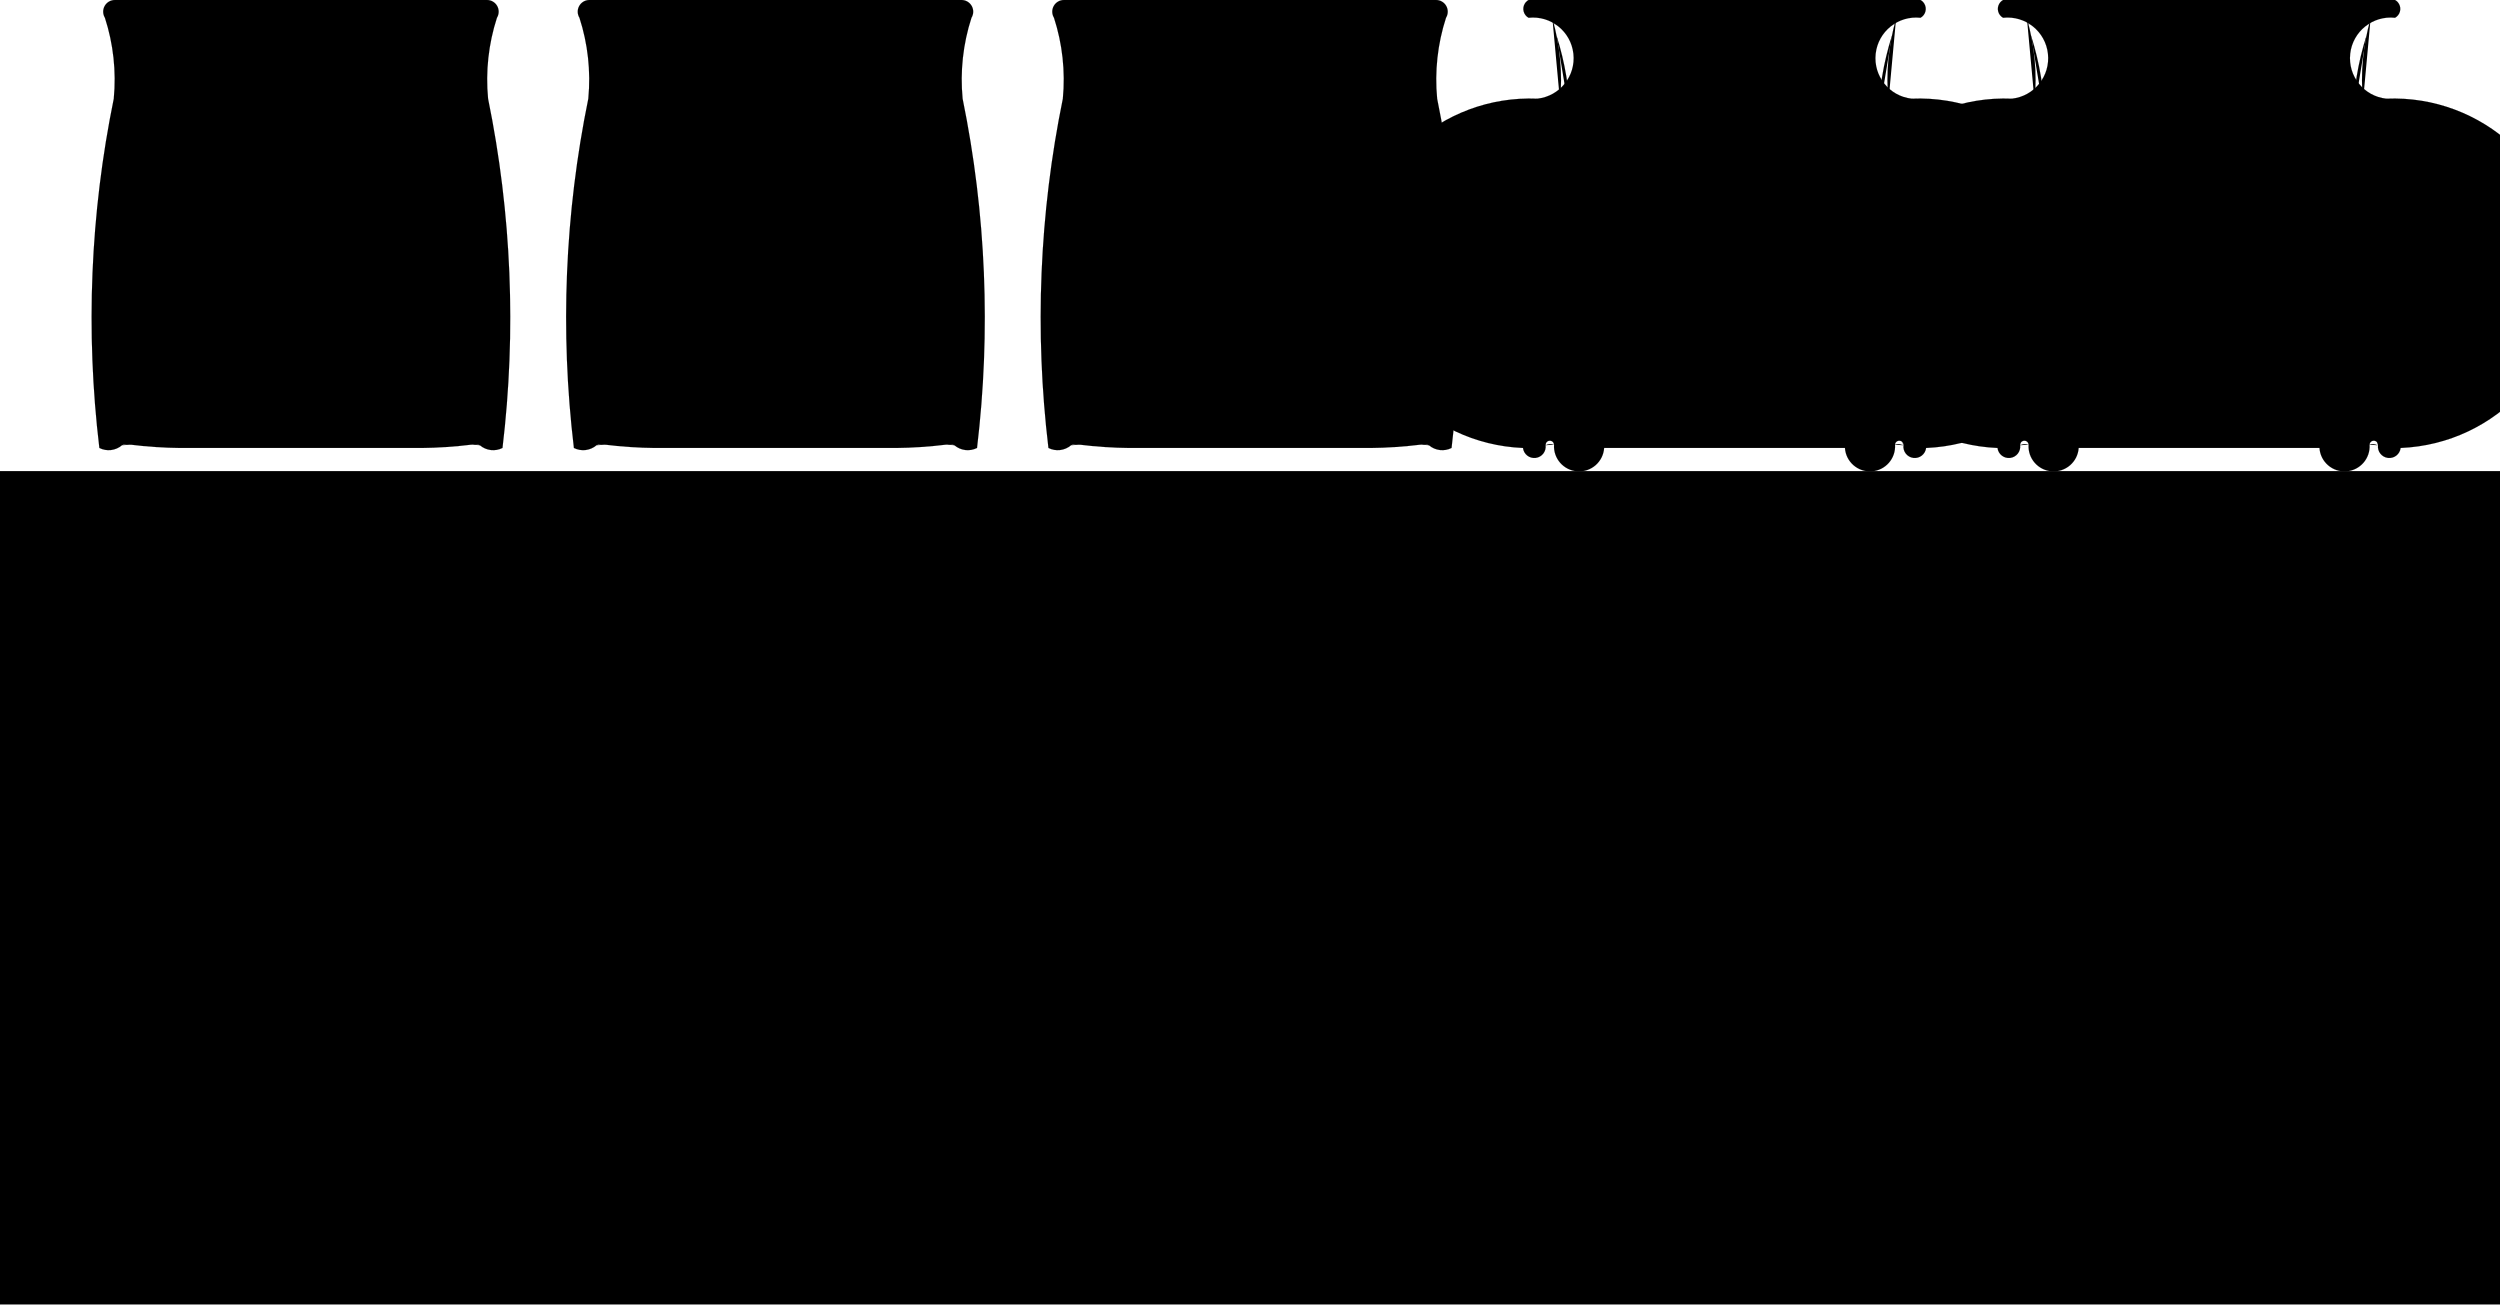
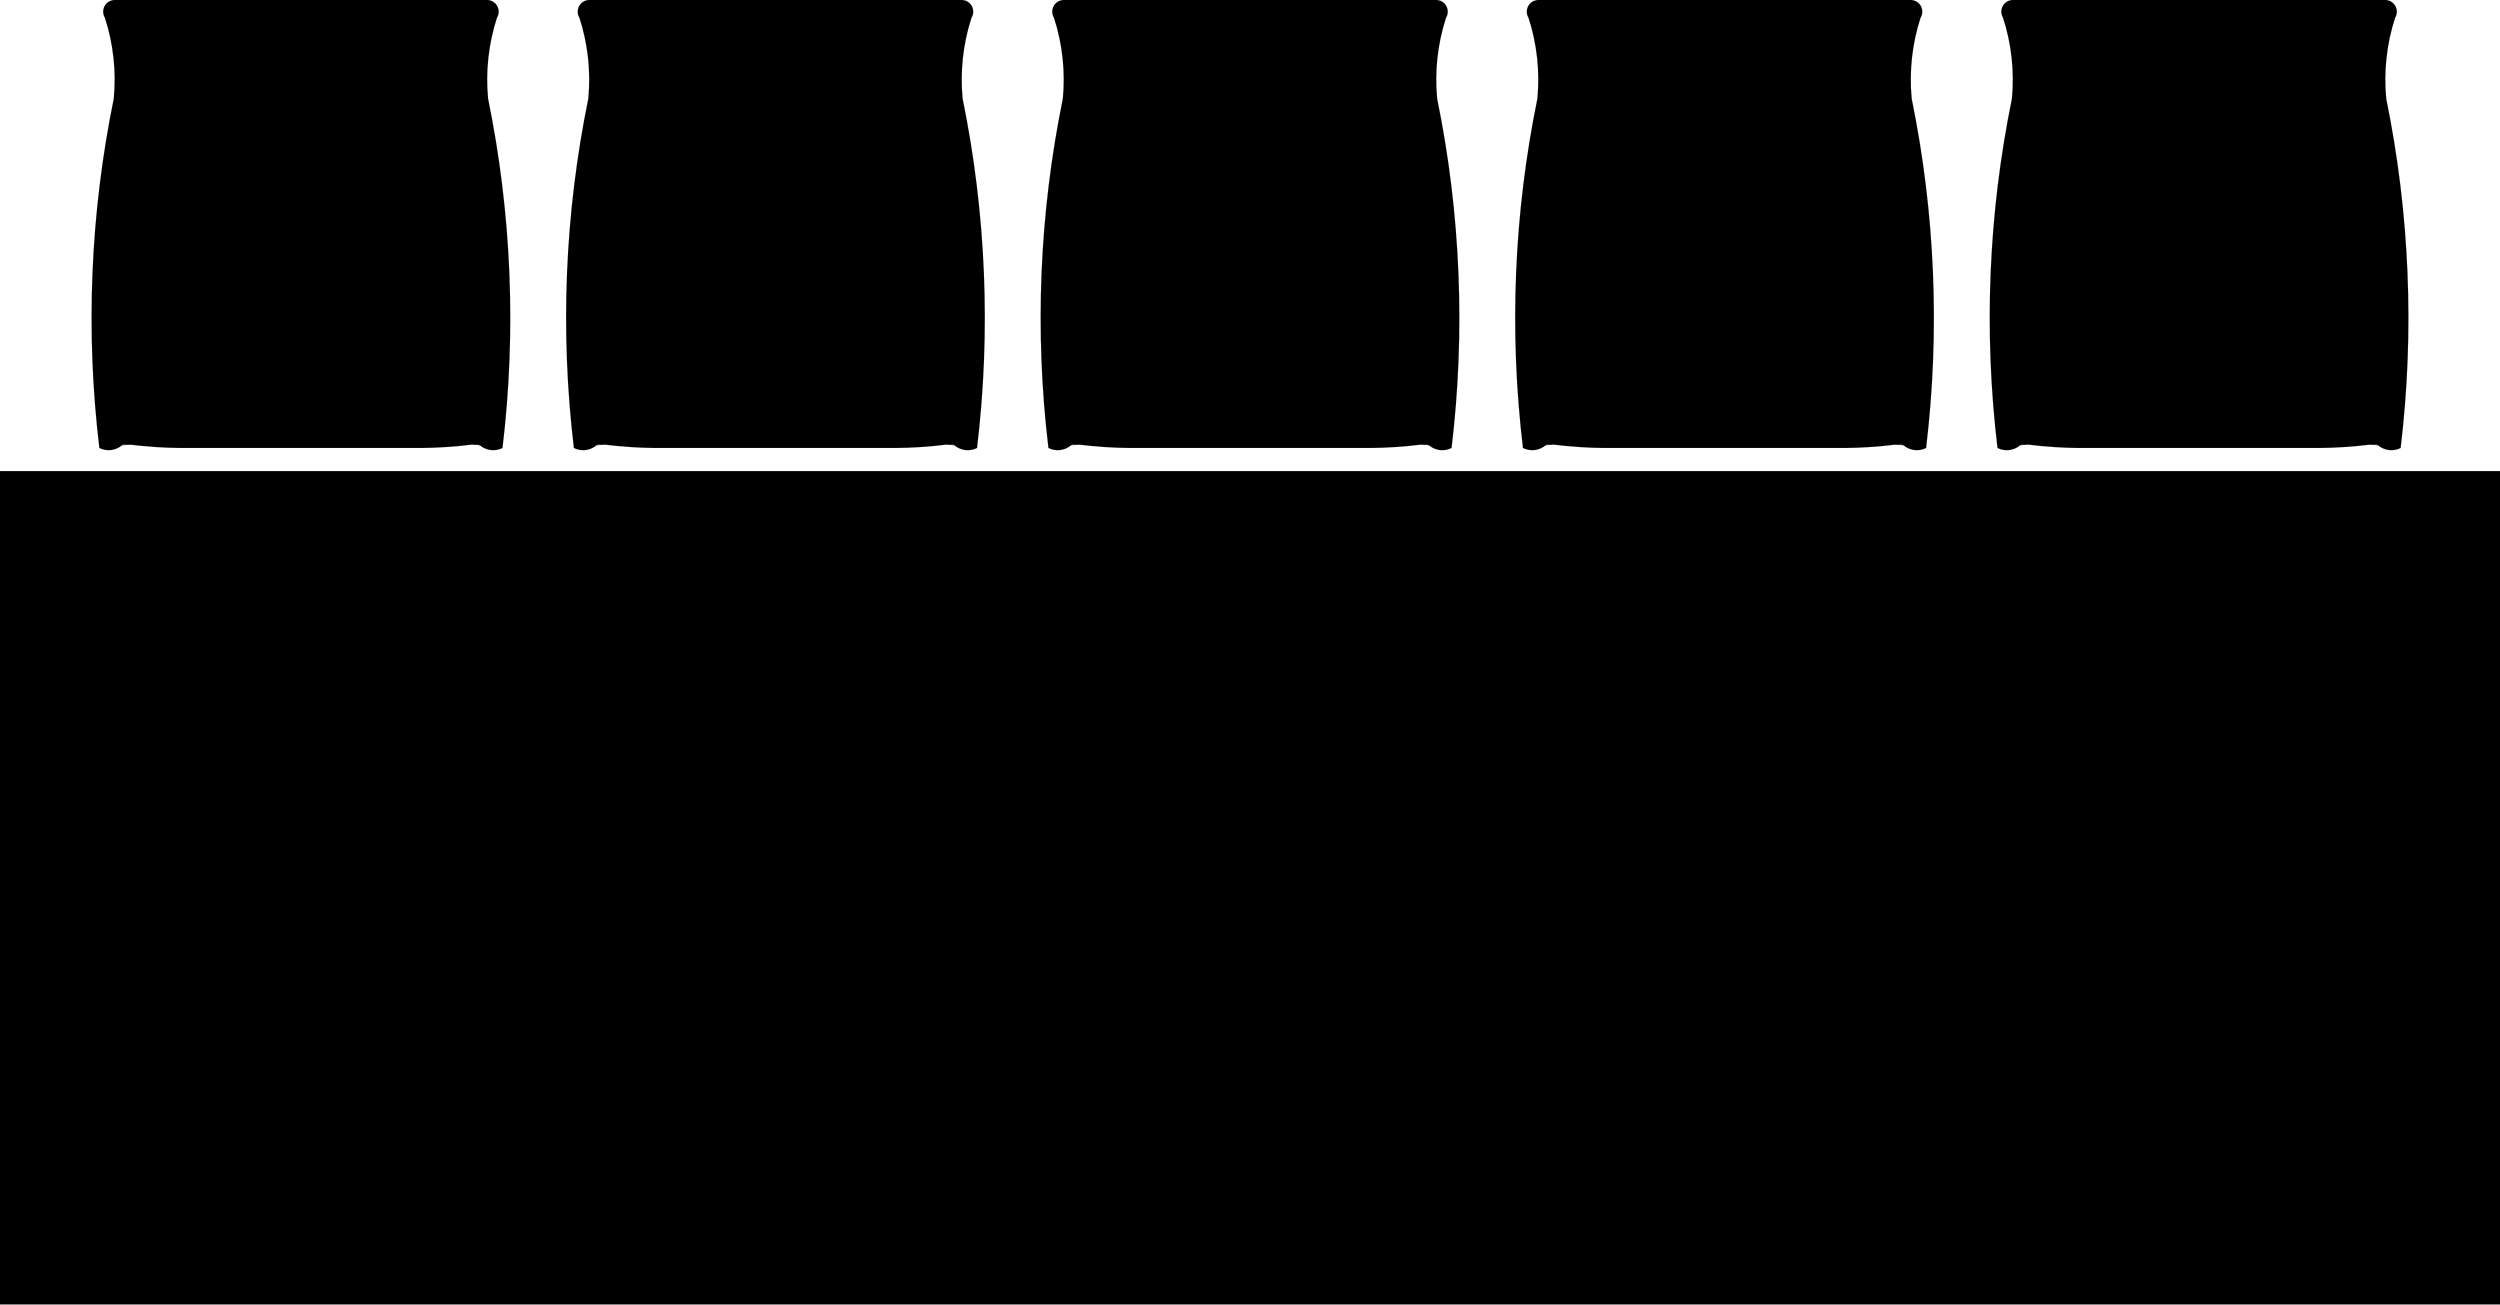
<svg xmlns="http://www.w3.org/2000/svg" width="2700mm" height="1408.8mm" viewBox="28.081 -1426.527 2700 1408.8" version="1.1" style="stroke-linecap:round;stroke-linejoin:round;">
  <g transform="scale(1,-1)">
    <g>
      <g>
        <path d="M564.773,1407.342 A216.619,216.619 0 0 1 555.19,1319.957 A1180.69,1180.69 0 0 0 570.763,942.727 A22.203,22.203 0 0 0 546.338,945.655 A12.033,12.033 0 0 1 537.194,946.318 A480.879,480.879 0 0 0 483.127,942.727 L353.082,942.727 L223.036,942.727 A480.879,480.879 0 0 0 168.969,946.318 A12.033,12.033 0 0 1 159.825,945.655 A22.203,22.203 0 0 0 135.4,942.727 A1180.69,1180.69 0 0 0 150.974,1319.957 A216.619,216.619 0 0 1 141.39,1407.342 A12.601,12.601 0 0 0 152.171,1426.527 L553.992,1426.527 A12.601,12.601 0 0 0 564.773,1407.342 Z" style="stroke:#000000;stroke-width:0.1;" />
        <path d="M353.397,1319.38 L246.612,1319.38 " style="stroke:#000000;stroke-width:0.1;" />
        <path d="M175.648,1314.485 A1154.409,1154.409 0 0,1 160.421,945.651" style="stroke:#000000;stroke-width:0.1;" />
        <path d="M176.036,1317.077 A240.869,240.869 0 0,1 167.837,1406.189" style="stroke:#000000;stroke-width:0.1;" />
        <path d="M353.397,1401.261 L169.976,1401.261 " style="stroke:#000000;stroke-width:0.1;" />
        <path d="M353.397,1409.449 L169.654,1409.449 " style="stroke:#000000;stroke-width:0.1;" />
        <path d="M169.654,1409.449 A2.418,2.418 0 0,1 167.837,1406.189" style="stroke:#000000;stroke-width:0.1;" />
        <path d="M187.048,1298.476 A317.316,317.316 0 0,1 172.32,1387.815" style="stroke:#000000;stroke-width:0.1;" />
        <path d="M246.612,1319.38 A97.831,97.831 0 0,1 169.165,1280.166" style="stroke:#000000;stroke-width:0.1;" />
        <path d="M170.042,1401.261 A0.725,0.725 0 0,1 169.318,1400.318" style="stroke:#000000;stroke-width:0.1;" />
        <path d="M353.397,1400.442 L169.976,1400.442 " style="stroke:#000000;stroke-width:0.1;" />
        <path d="M169.976,1400.442 A0.433,0.433 0 0,1 169.413,1399.961" style="stroke:#000000;stroke-width:0.1;" />
        <path d="M169.552,946.313 A12.015,12.015 0 0,1 160.421,945.651" style="stroke:#000000;stroke-width:0.1;" />
        <path d="M169.552,946.313 L167.787,965.714 " style="stroke:#000000;stroke-width:0.1;" />
        <path d="M167.787,965.714 L158.644,961.386 " style="stroke:#000000;stroke-width:0.1;" />
        <path d="M167.787,965.714 L158.194,965.714 " style="stroke:#000000;stroke-width:0.1;" />
        <path d="M539.008,965.714 L548.601,965.714 " style="stroke:#000000;stroke-width:0.1;" />
        <path d="M539.008,965.714 L548.15,961.386 " style="stroke:#000000;stroke-width:0.1;" />
        <path d="M537.243,946.313 L539.008,965.714 " style="stroke:#000000;stroke-width:0.1;" />
        <path d="M546.373,945.651 A12.015,12.015 0 0,1 537.243,946.313" style="stroke:#000000;stroke-width:0.1;" />
        <path d="M537.382,1399.961 A0.433,0.433 0 0,1 536.819,1400.442" style="stroke:#000000;stroke-width:0.1;" />
        <path d="M353.397,1400.442 L536.819,1400.442 " style="stroke:#000000;stroke-width:0.1;" />
        <path d="M537.477,1400.318 A0.725,0.725 0 0,1 536.752,1401.261" style="stroke:#000000;stroke-width:0.1;" />
        <path d="M537.63,1280.166 A97.831,97.831 0 0,1 460.182,1319.38" style="stroke:#000000;stroke-width:0.1;" />
        <path d="M534.475,1387.815 A317.316,317.316 0 0,1 519.746,1298.476" style="stroke:#000000;stroke-width:0.1;" />
        <path d="M538.958,1406.189 A2.418,2.418 0 0,1 537.141,1409.449" style="stroke:#000000;stroke-width:0.1;" />
        <path d="M353.397,1409.449 L537.141,1409.449 " style="stroke:#000000;stroke-width:0.1;" />
        <path d="M353.397,1401.261 L536.819,1401.261 " style="stroke:#000000;stroke-width:0.1;" />
        <path d="M538.958,1406.189 A240.869,240.869 0 0,1 530.759,1317.077" style="stroke:#000000;stroke-width:0.1;" />
        <path d="M546.373,945.651 A1154.409,1154.409 0 0,1 531.146,1314.485" style="stroke:#000000;stroke-width:0.1;" />
        <path d="M353.397,1319.38 L460.182,1319.38 " style="stroke:#000000;stroke-width:0.1;" />
      </g>
      <path d="M28.081,17.727 L2728.081,17.727 L2728.081,917.727 L28.081,917.727 Z" style="stroke:#000000;stroke-width:0.1;" />
      <path d="M48.081,37.727 L2708.081,37.727 L2708.081,897.727 L48.081,897.727 Z" style="stroke:#000000;stroke-width:0.1;" />
      <g>
        <path d="M1589.773,1407.342 A216.619,216.619 0 0 1 1580.19,1319.957 A1180.69,1180.69 0 0 0 1595.763,942.727 A22.203,22.203 0 0 0 1571.338,945.655 A12.033,12.033 0 0 1 1562.194,946.318 A480.879,480.879 0 0 0 1508.127,942.727 L1378.082,942.727 L1248.036,942.727 A480.879,480.879 0 0 0 1193.969,946.318 A12.033,12.033 0 0 1 1184.825,945.655 A22.203,22.203 0 0 0 1160.4,942.727 A1180.69,1180.69 0 0 0 1175.974,1319.957 A216.619,216.619 0 0 1 1166.39,1407.342 A12.601,12.601 0 0 0 1177.171,1426.527 L1578.992,1426.527 A12.601,12.601 0 0 0 1589.773,1407.342 Z" style="stroke:#000000;stroke-width:0.1;" />
        <path d="M1378.397,1319.38 L1271.612,1319.38 " style="stroke:#000000;stroke-width:0.1;" />
        <path d="M1200.648,1314.485 A1154.409,1154.409 0 0,1 1185.421,945.651" style="stroke:#000000;stroke-width:0.1;" />
        <path d="M1201.036,1317.077 A240.869,240.869 0 0,1 1192.837,1406.189" style="stroke:#000000;stroke-width:0.1;" />
        <path d="M1378.397,1401.261 L1194.976,1401.261 " style="stroke:#000000;stroke-width:0.1;" />
        <path d="M1378.397,1409.449 L1194.654,1409.449 " style="stroke:#000000;stroke-width:0.1;" />
        <path d="M1194.654,1409.449 A2.418,2.418 0 0,1 1192.837,1406.189" style="stroke:#000000;stroke-width:0.1;" />
        <path d="M1212.049,1298.476 A317.316,317.316 0 0,1 1197.32,1387.815" style="stroke:#000000;stroke-width:0.1;" />
        <path d="M1271.612,1319.38 A97.831,97.831 0 0,1 1194.165,1280.166" style="stroke:#000000;stroke-width:0.1;" />
        <path d="M1195.042,1401.261 A0.725,0.725 0 0,1 1194.318,1400.318" style="stroke:#000000;stroke-width:0.1;" />
        <path d="M1378.397,1400.442 L1194.976,1400.442 " style="stroke:#000000;stroke-width:0.1;" />
        <path d="M1194.976,1400.442 A0.433,0.433 0 0,1 1194.413,1399.961" style="stroke:#000000;stroke-width:0.1;" />
        <path d="M1194.552,946.313 A12.015,12.015 0 0,1 1185.421,945.651" style="stroke:#000000;stroke-width:0.1;" />
        <path d="M1194.552,946.313 L1192.787,965.714 " style="stroke:#000000;stroke-width:0.1;" />
        <path d="M1192.787,965.714 L1183.644,961.386 " style="stroke:#000000;stroke-width:0.1;" />
        <path d="M1192.787,965.714 L1183.194,965.714 " style="stroke:#000000;stroke-width:0.1;" />
        <path d="M1564.008,965.714 L1573.601,965.714 " style="stroke:#000000;stroke-width:0.1;" />
        <path d="M1564.008,965.714 L1573.15,961.386 " style="stroke:#000000;stroke-width:0.1;" />
        <path d="M1562.243,946.313 L1564.008,965.714 " style="stroke:#000000;stroke-width:0.1;" />
        <path d="M1571.373,945.651 A12.015,12.015 0 0,1 1562.243,946.313" style="stroke:#000000;stroke-width:0.1;" />
        <path d="M1562.382,1399.961 A0.433,0.433 0 0,1 1561.819,1400.442" style="stroke:#000000;stroke-width:0.1;" />
        <path d="M1378.397,1400.442 L1561.819,1400.442 " style="stroke:#000000;stroke-width:0.1;" />
        <path d="M1562.477,1400.318 A0.725,0.725 0 0,1 1561.752,1401.261" style="stroke:#000000;stroke-width:0.1;" />
        <path d="M1562.63,1280.166 A97.831,97.831 0 0,1 1485.182,1319.38" style="stroke:#000000;stroke-width:0.1;" />
        <path d="M1559.475,1387.815 A317.316,317.316 0 0,1 1544.746,1298.476" style="stroke:#000000;stroke-width:0.1;" />
        <path d="M1563.958,1406.189 A2.418,2.418 0 0,1 1562.141,1409.449" style="stroke:#000000;stroke-width:0.1;" />
        <path d="M1378.397,1409.449 L1562.141,1409.449 " style="stroke:#000000;stroke-width:0.1;" />
        <path d="M1378.397,1401.261 L1561.819,1401.261 " style="stroke:#000000;stroke-width:0.1;" />
        <path d="M1563.958,1406.189 A240.869,240.869 0 0,1 1555.759,1317.077" style="stroke:#000000;stroke-width:0.1;" />
        <path d="M1571.373,945.651 A1154.409,1154.409 0 0,1 1556.147,1314.485" style="stroke:#000000;stroke-width:0.1;" />
        <path d="M1378.397,1319.38 L1485.182,1319.38 " style="stroke:#000000;stroke-width:0.1;" />
      </g>
      <g>
-         <path d="M1678.89,1407.342 A0.217,0.217 0 0 0 1688.474,1319.957 A1.181,1.181 0 0 1 1672.9,942.727 A0.022,0.022 0 0 1 1697.325,945.655 A0.012,0.012 0 0 0 1706.469,946.318 A0.481,0.481 0 0 1 1760.536,942.727 L1890.582,942.727 L2020.627,942.727 A0.481,0.481 0 0 1 2074.694,946.318 A0.012,0.012 0 0 0 2083.838,945.655 A0.022,0.022 0 0 1 2108.263,942.727 A1.181,1.181 0 0 1 2092.69,1319.957 A0.217,0.217 0 0 0 2102.273,1407.342 A0.013,0.013 0 0 1 2091.492,1426.527 L1689.671,1426.527 A0.013,0.013 0 0 1 1678.89,1407.342 Z" style="stroke:#000000;stroke-width:0.1;" />
+         <path d="M1589.773,1407.342 A216.619,216.619 0 0 1 1580.19,1319.957 A1180.69,1180.69 0 0 0 1595.763,942.727 A22.203,22.203 0 0 0 1571.338,945.655 A12.033,12.033 0 0 1 1562.194,946.318 A480.879,480.879 0 0 0 1508.127,942.727 L1378.082,942.727 L1248.036,942.727 A480.879,480.879 0 0 0 1193.969,946.318 A12.033,12.033 0 0 1 1184.825,945.655 A22.203,22.203 0 0 0 1160.4,942.727 A1180.69,1180.69 0 0 0 1175.974,1319.957 A216.619,216.619 0 0 1 1166.39,1407.342 A12.601,12.601 0 0 0 1177.171,1426.527 L1578.992,1426.527 A12.601,12.601 0 0 0 1589.773,1407.342 Z" transform="translate(3268.663,0) scale(-1,1)" style="stroke:#000000;stroke-width:0.1;" />
        <path d="M1890.266,1319.38 L1997.051,1319.38 " style="stroke:#000000;stroke-width:0.1;" />
        <path d="M2068.015,1314.485 A1154.409,1154.409 0 0,0 2083.242,945.651" style="stroke:#000000;stroke-width:0.1;" />
        <path d="M2067.627,1317.077 A240.869,240.869 0 0,0 2075.827,1406.189" style="stroke:#000000;stroke-width:0.1;" />
        <path d="M1890.266,1401.261 L2073.687,1401.261 " style="stroke:#000000;stroke-width:0.1;" />
        <path d="M1890.266,1409.449 L2074.009,1409.449 " style="stroke:#000000;stroke-width:0.1;" />
        <path d="M2074.009,1409.449 A2.418,2.418 0 0,0 2075.827,1406.189" style="stroke:#000000;stroke-width:0.1;" />
        <path d="M2056.615,1298.476 A317.316,317.316 0 0,0 2071.343,1387.815" style="stroke:#000000;stroke-width:0.1;" />
        <path d="M1997.051,1319.38 A97.831,97.831 0 0,0 2074.498,1280.166" style="stroke:#000000;stroke-width:0.1;" />
        <path d="M2073.621,1401.261 A0.725,0.725 0 0,0 2074.345,1400.318" style="stroke:#000000;stroke-width:0.1;" />
        <path d="M1890.266,1400.442 L2073.687,1400.442 " style="stroke:#000000;stroke-width:0.1;" />
        <path d="M2073.687,1400.442 A0.433,0.433 0 0,0 2074.25,1399.961" style="stroke:#000000;stroke-width:0.1;" />
        <path d="M2074.111,946.313 A12.015,12.015 0 0,0 2083.242,945.651" style="stroke:#000000;stroke-width:0.1;" />
        <path d="M2074.111,946.313 L2075.876,965.714 " style="stroke:#000000;stroke-width:0.1;" />
        <path d="M2075.876,965.714 L2085.019,961.386 " style="stroke:#000000;stroke-width:0.1;" />
        <path d="M2075.876,965.714 L2085.469,965.714 " style="stroke:#000000;stroke-width:0.1;" />
        <path d="M1704.655,965.714 L1695.062,965.714 " style="stroke:#000000;stroke-width:0.1;" />
        <path d="M1704.655,965.714 L1695.513,961.386 " style="stroke:#000000;stroke-width:0.1;" />
        <path d="M1706.42,946.313 L1704.655,965.714 " style="stroke:#000000;stroke-width:0.1;" />
        <path d="M1697.29,945.651 A12.015,12.015 0 0,0 1706.42,946.313" style="stroke:#000000;stroke-width:0.1;" />
        <path d="M1706.281,1399.961 A0.433,0.433 0 0,0 1706.844,1400.442" style="stroke:#000000;stroke-width:0.1;" />
        <path d="M1890.266,1400.442 L1706.844,1400.442 " style="stroke:#000000;stroke-width:0.1;" />
        <path d="M1706.186,1400.318 A0.725,0.725 0 0,0 1706.911,1401.261" style="stroke:#000000;stroke-width:0.1;" />
        <path d="M1706.033,1280.166 A97.831,97.831 0 0,0 1783.481,1319.38" style="stroke:#000000;stroke-width:0.1;" />
        <path d="M1709.188,1387.815 A317.316,317.316 0 0,0 1723.917,1298.476" style="stroke:#000000;stroke-width:0.1;" />
        <path d="M1704.705,1406.189 A2.418,2.418 0 0,0 1706.522,1409.449" style="stroke:#000000;stroke-width:0.1;" />
        <path d="M1890.266,1409.449 L1706.522,1409.449 " style="stroke:#000000;stroke-width:0.1;" />
        <path d="M1890.266,1401.261 L1706.844,1401.261 " style="stroke:#000000;stroke-width:0.1;" />
        <path d="M1704.705,1406.189 A240.869,240.869 0 0,0 1712.904,1317.077" style="stroke:#000000;stroke-width:0.1;" />
        <path d="M1697.29,945.651 A1154.409,1154.409 0 0,0 1712.517,1314.485" style="stroke:#000000;stroke-width:0.1;" />
        <path d="M1890.266,1319.38 L1783.481,1319.38 " style="stroke:#000000;stroke-width:0.1;" />
      </g>
      <g>
        <path d="M1077.273,1407.342 A216.619,216.619 0 0 1 1067.69,1319.957 A1180.69,1180.69 0 0 0 1083.263,942.727 A22.203,22.203 0 0 0 1058.838,945.655 A12.033,12.033 0 0 1 1049.694,946.318 A480.879,480.879 0 0 0 995.627,942.727 L865.582,942.727 L735.536,942.727 A480.879,480.879 0 0 0 681.469,946.318 A12.033,12.033 0 0 1 672.325,945.655 A22.203,22.203 0 0 0 647.9,942.727 A1180.69,1180.69 0 0 0 663.473,1319.957 A216.619,216.619 0 0 1 653.89,1407.342 A12.601,12.601 0 0 0 664.671,1426.527 L1066.492,1426.527 A12.601,12.601 0 0 0 1077.273,1407.342 Z" style="stroke:#000000;stroke-width:0.1;" />
        <path d="M865.897,1319.38 L759.112,1319.38 " style="stroke:#000000;stroke-width:0.1;" />
        <path d="M688.148,1314.485 A1154.409,1154.409 0 0,1 672.921,945.651" style="stroke:#000000;stroke-width:0.1;" />
        <path d="M688.536,1317.077 A240.869,240.869 0 0,1 680.337,1406.189" style="stroke:#000000;stroke-width:0.1;" />
        <path d="M865.897,1401.261 L682.476,1401.261 " style="stroke:#000000;stroke-width:0.1;" />
        <path d="M865.897,1409.449 L682.154,1409.449 " style="stroke:#000000;stroke-width:0.1;" />
        <path d="M682.154,1409.449 A2.418,2.418 0 0,1 680.337,1406.189" style="stroke:#000000;stroke-width:0.1;" />
        <path d="M699.548,1298.476 A317.316,317.316 0 0,1 684.82,1387.815" style="stroke:#000000;stroke-width:0.1;" />
        <path d="M759.112,1319.38 A97.831,97.831 0 0,1 681.665,1280.166" style="stroke:#000000;stroke-width:0.1;" />
        <path d="M682.542,1401.261 A0.725,0.725 0 0,1 681.818,1400.318" style="stroke:#000000;stroke-width:0.1;" />
        <path d="M865.897,1400.442 L682.476,1400.442 " style="stroke:#000000;stroke-width:0.1;" />
        <path d="M682.476,1400.442 A0.433,0.433 0 0,1 681.913,1399.961" style="stroke:#000000;stroke-width:0.1;" />
        <path d="M682.052,946.313 A12.015,12.015 0 0,1 672.921,945.651" style="stroke:#000000;stroke-width:0.1;" />
        <path d="M682.052,946.313 L680.287,965.714 " style="stroke:#000000;stroke-width:0.1;" />
        <path d="M680.287,965.714 L671.144,961.386 " style="stroke:#000000;stroke-width:0.1;" />
        <path d="M680.287,965.714 L670.694,965.714 " style="stroke:#000000;stroke-width:0.1;" />
        <path d="M1051.508,965.714 L1061.101,965.714 " style="stroke:#000000;stroke-width:0.1;" />
        <path d="M1051.508,965.714 L1060.65,961.386 " style="stroke:#000000;stroke-width:0.1;" />
        <path d="M1049.743,946.313 L1051.508,965.714 " style="stroke:#000000;stroke-width:0.1;" />
        <path d="M1058.873,945.651 A12.015,12.015 0 0,1 1049.743,946.313" style="stroke:#000000;stroke-width:0.1;" />
        <path d="M1049.882,1399.961 A0.433,0.433 0 0,1 1049.319,1400.442" style="stroke:#000000;stroke-width:0.1;" />
        <path d="M865.897,1400.442 L1049.319,1400.442 " style="stroke:#000000;stroke-width:0.1;" />
        <path d="M1049.977,1400.318 A0.725,0.725 0 0,1 1049.252,1401.261" style="stroke:#000000;stroke-width:0.1;" />
        <path d="M1050.13,1280.166 A97.831,97.831 0 0,1 972.682,1319.38" style="stroke:#000000;stroke-width:0.1;" />
        <path d="M1046.975,1387.815 A317.316,317.316 0 0,1 1032.246,1298.476" style="stroke:#000000;stroke-width:0.1;" />
        <path d="M1051.458,1406.189 A2.418,2.418 0 0,1 1049.641,1409.449" style="stroke:#000000;stroke-width:0.1;" />
        <path d="M865.897,1409.449 L1049.641,1409.449 " style="stroke:#000000;stroke-width:0.1;" />
        <path d="M865.897,1401.261 L1049.319,1401.261 " style="stroke:#000000;stroke-width:0.1;" />
        <path d="M1051.458,1406.189 A240.869,240.869 0 0,1 1043.259,1317.077" style="stroke:#000000;stroke-width:0.1;" />
        <path d="M1058.873,945.651 A1154.409,1154.409 0 0,1 1043.647,1314.485" style="stroke:#000000;stroke-width:0.1;" />
        <path d="M865.897,1319.38 L972.682,1319.38 " style="stroke:#000000;stroke-width:0.1;" />
      </g>
      <g>
-         <path d="M2191.39,1407.342 A0.217,0.217 0 0 0 2200.974,1319.957 A1.181,1.181 0 0 1 2185.4,942.727 A0.022,0.022 0 0 1 2209.825,945.655 A0.012,0.012 0 0 0 2218.969,946.318 A0.481,0.481 0 0 1 2273.036,942.727 L2403.081,942.727 L2533.127,942.727 A0.481,0.481 0 0 1 2587.194,946.318 A0.012,0.012 0 0 0 2596.338,945.655 A0.022,0.022 0 0 1 2620.763,942.727 A1.181,1.181 0 0 1 2605.19,1319.957 A0.217,0.217 0 0 0 2614.773,1407.342 A0.013,0.013 0 0 1 2603.992,1426.527 L2202.171,1426.527 A0.013,0.013 0 0 1 2191.39,1407.342 Z" style="stroke:#000000;stroke-width:0.1;" />
+         <path d="M1077.273,1407.342 A216.619,216.619 0 0 1 1067.69,1319.957 A1180.69,1180.69 0 0 0 1083.263,942.727 A22.203,22.203 0 0 0 1058.838,945.655 A12.033,12.033 0 0 1 1049.694,946.318 A480.879,480.879 0 0 0 995.627,942.727 L865.582,942.727 L735.536,942.727 A480.879,480.879 0 0 0 681.469,946.318 A12.033,12.033 0 0 1 672.325,945.655 A22.203,22.203 0 0 0 647.9,942.727 A1180.69,1180.69 0 0 0 663.473,1319.957 A216.619,216.619 0 0 1 653.89,1407.342 A12.601,12.601 0 0 0 664.671,1426.527 L1066.492,1426.527 A12.601,12.601 0 0 0 1077.273,1407.342 Z" transform="translate(3268.663,0) scale(-1,1)" style="stroke:#000000;stroke-width:0.1;" />
        <path d="M2402.766,1319.38 L2509.551,1319.38 " style="stroke:#000000;stroke-width:0.1;" />
        <path d="M2580.515,1314.485 A1154.409,1154.409 0 0,0 2595.742,945.651" style="stroke:#000000;stroke-width:0.1;" />
        <path d="M2580.127,1317.077 A240.869,240.869 0 0,0 2588.327,1406.189" style="stroke:#000000;stroke-width:0.1;" />
        <path d="M2402.766,1401.261 L2586.187,1401.261 " style="stroke:#000000;stroke-width:0.1;" />
        <path d="M2402.766,1409.449 L2586.509,1409.449 " style="stroke:#000000;stroke-width:0.1;" />
        <path d="M2586.509,1409.449 A2.418,2.418 0 0,0 2588.327,1406.189" style="stroke:#000000;stroke-width:0.1;" />
        <path d="M2569.115,1298.476 A317.316,317.316 0 0,0 2583.843,1387.815" style="stroke:#000000;stroke-width:0.1;" />
        <path d="M2509.551,1319.38 A97.831,97.831 0 0,0 2586.998,1280.166" style="stroke:#000000;stroke-width:0.1;" />
        <path d="M2586.121,1401.261 A0.725,0.725 0 0,0 2586.845,1400.318" style="stroke:#000000;stroke-width:0.1;" />
        <path d="M2402.766,1400.442 L2586.187,1400.442 " style="stroke:#000000;stroke-width:0.1;" />
        <path d="M2586.187,1400.442 A0.433,0.433 0 0,0 2586.75,1399.961" style="stroke:#000000;stroke-width:0.1;" />
        <path d="M2586.611,946.313 A12.015,12.015 0 0,0 2595.742,945.651" style="stroke:#000000;stroke-width:0.1;" />
        <path d="M2586.611,946.313 L2588.376,965.714 " style="stroke:#000000;stroke-width:0.1;" />
        <path d="M2588.376,965.714 L2597.519,961.386 " style="stroke:#000000;stroke-width:0.1;" />
        <path d="M2588.376,965.714 L2597.969,965.714 " style="stroke:#000000;stroke-width:0.1;" />
        <path d="M2217.155,965.714 L2207.562,965.714 " style="stroke:#000000;stroke-width:0.1;" />
        <path d="M2217.155,965.714 L2208.013,961.386 " style="stroke:#000000;stroke-width:0.1;" />
        <path d="M2218.92,946.313 L2217.155,965.714 " style="stroke:#000000;stroke-width:0.1;" />
        <path d="M2209.79,945.651 A12.015,12.015 0 0,0 2218.92,946.313" style="stroke:#000000;stroke-width:0.1;" />
        <path d="M2218.781,1399.961 A0.433,0.433 0 0,0 2219.344,1400.442" style="stroke:#000000;stroke-width:0.1;" />
        <path d="M2402.766,1400.442 L2219.344,1400.442 " style="stroke:#000000;stroke-width:0.1;" />
        <path d="M2218.686,1400.318 A0.725,0.725 0 0,0 2219.411,1401.261" style="stroke:#000000;stroke-width:0.1;" />
        <path d="M2218.533,1280.166 A97.831,97.831 0 0,0 2295.981,1319.38" style="stroke:#000000;stroke-width:0.1;" />
        <path d="M2221.689,1387.815 A317.316,317.316 0 0,0 2236.417,1298.476" style="stroke:#000000;stroke-width:0.1;" />
        <path d="M2217.205,1406.189 A2.418,2.418 0 0,0 2219.022,1409.449" style="stroke:#000000;stroke-width:0.1;" />
        <path d="M2402.766,1409.449 L2219.022,1409.449 " style="stroke:#000000;stroke-width:0.1;" />
        <path d="M2402.766,1401.261 L2219.344,1401.261 " style="stroke:#000000;stroke-width:0.1;" />
        <path d="M2217.205,1406.189 A240.869,240.869 0 0,0 2225.404,1317.077" style="stroke:#000000;stroke-width:0.1;" />
        <path d="M2209.79,945.651 A1154.409,1154.409 0 0,0 2225.017,1314.485" style="stroke:#000000;stroke-width:0.1;" />
        <path d="M2402.766,1319.38 L2295.981,1319.38 " style="stroke:#000000;stroke-width:0.1;" />
      </g>
    </g>
  </g>
</svg>
